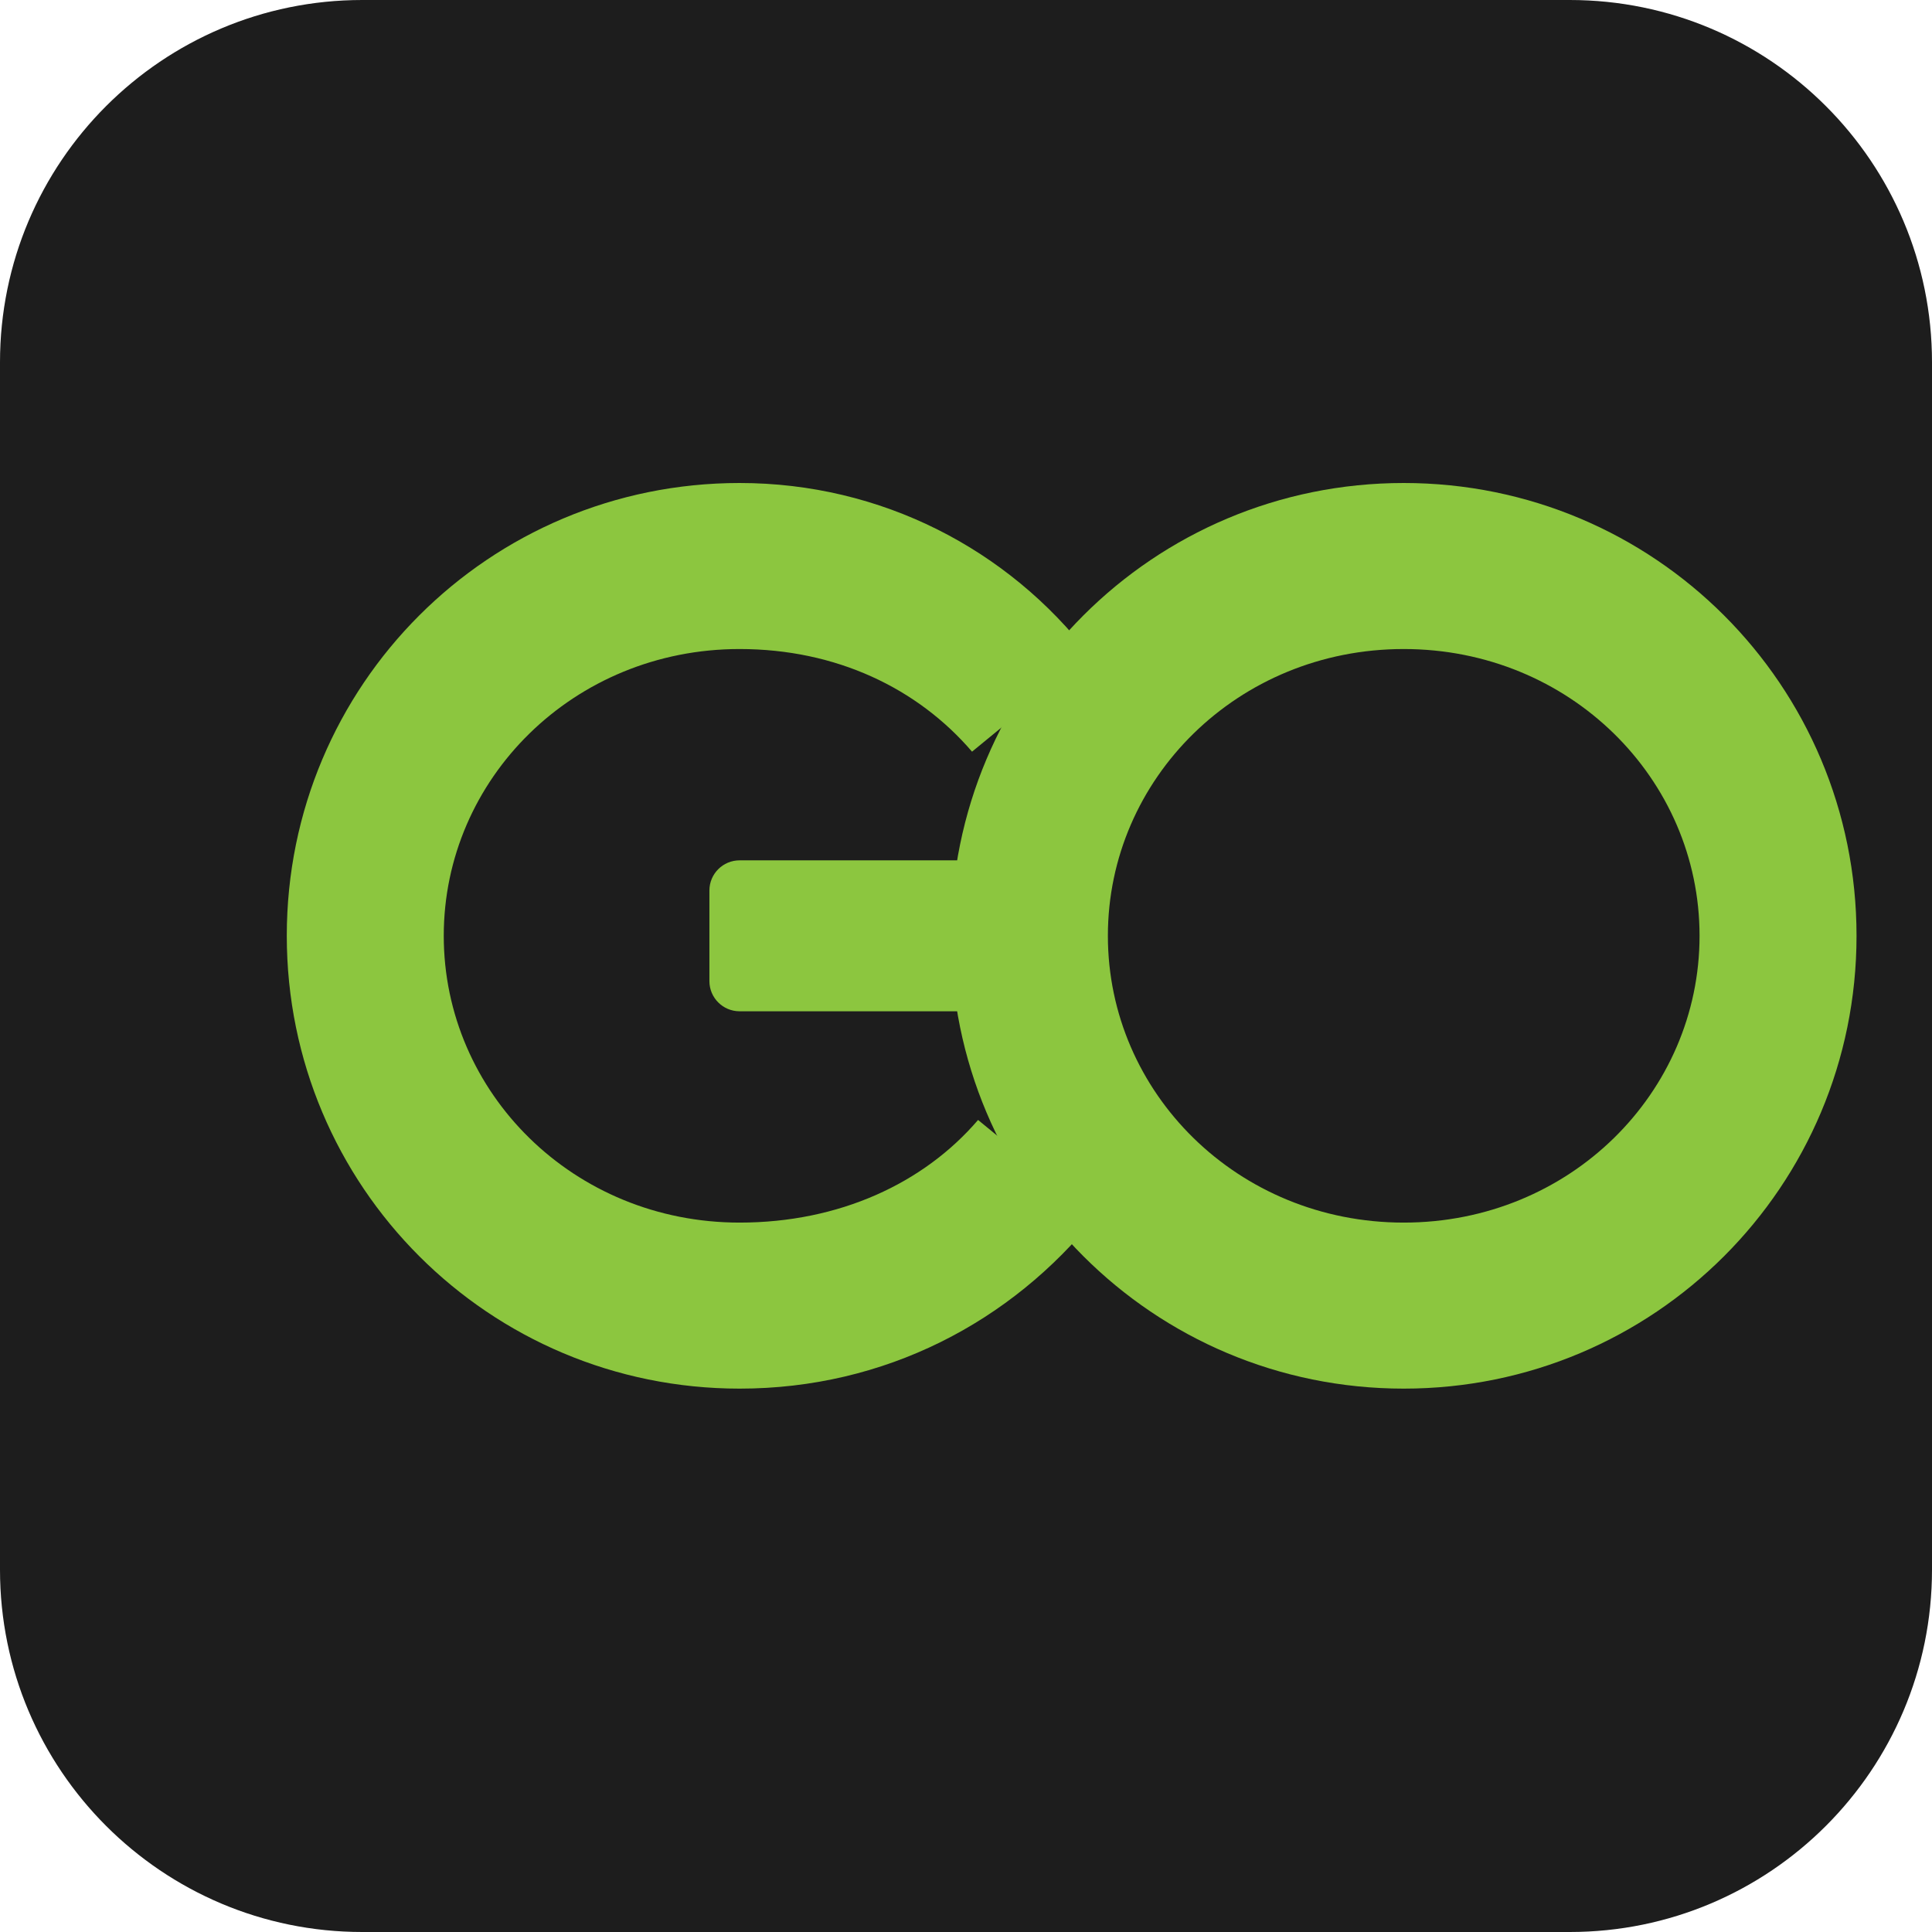
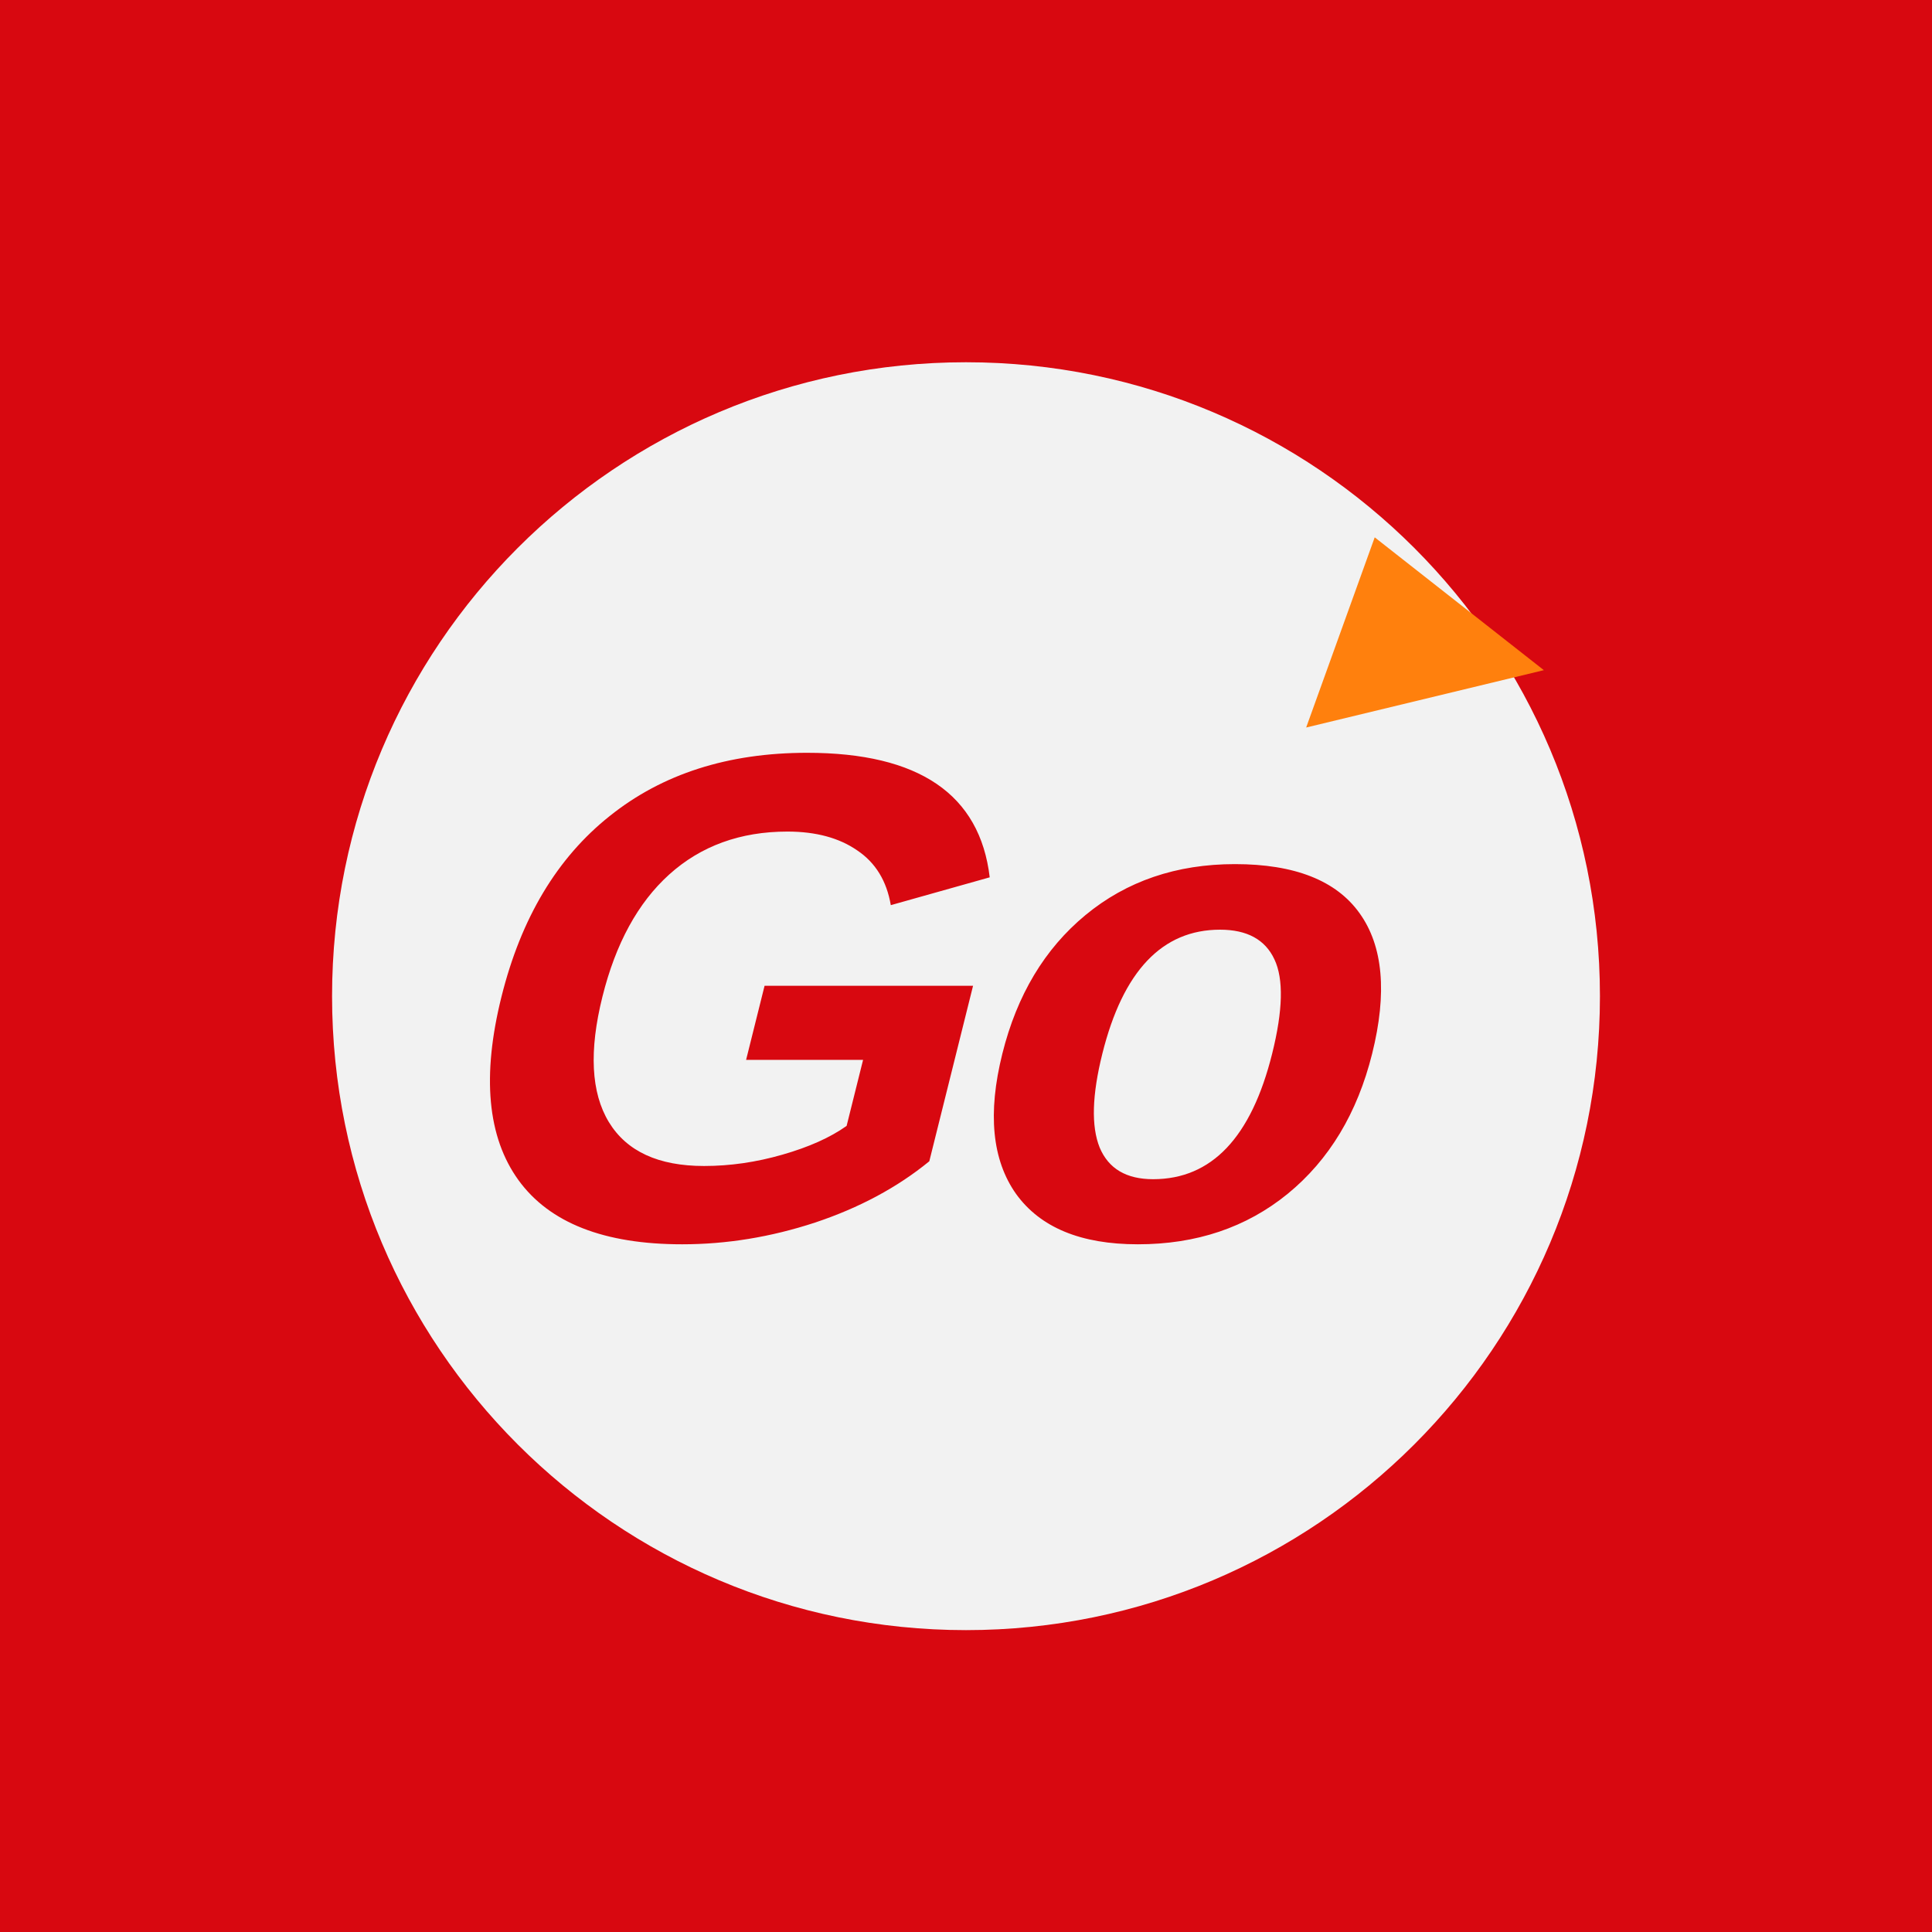
<svg xmlns="http://www.w3.org/2000/svg" viewBox="0 0 64 64" role="img" aria-label="GO">
-   <rect width="64" height="64" rx="12" fill="#1D1D1D" />
-   <g fill="#8CC63F">
-     <path d="M24.5 16c-8.3 0-15 6.7-15 15s6.7 15 15 15c4.8 0 9-2.2 11.8-5.7l-3.9-3.2c-1.8 2.1-4.6 3.4-7.9 3.4-5.5 0-9.8-4.3-9.8-9.5S19 21.5 24.5 21.5c3.2 0 5.9 1.3 7.7 3.4l3.9-3.2C33.4 18.2 29.2 16 24.5 16z" />
-     <rect x="23.5" y="28.5" width="12" height="5" rx="1" />
-     <path d="M46.5 16c-8.3 0-15 6.7-15 15s6.7 15 15 15 15-6.7 15-15-6.7-15-15-15zm0 5.5c5.5 0 9.8 4.3 9.8 9.5s-4.3 9.5-9.8 9.5-9.8-4.3-9.8-9.5 4.3-9.5 9.8-9.5z" />
+   <rect width="64" height="64" fill="#D80810" />
+   <circle cx="32" cy="33" r="21" fill="#F2F2F2" />
+   <g transform="translate(32 34) skewX(-14) translate(-32 -34)">
+     <text x="31" y="41" text-anchor="middle" font-family="Arial Black, Helvetica Neue, Arial, sans-serif" font-size="23" font-weight="900" fill="#D80810" letter-spacing="-0.8">Go</text>
+     <path d="M41.5 17.8 L48.2 22.2 L40.8 24.1 Z" fill="#FF800D" />
  </g>
</svg>
